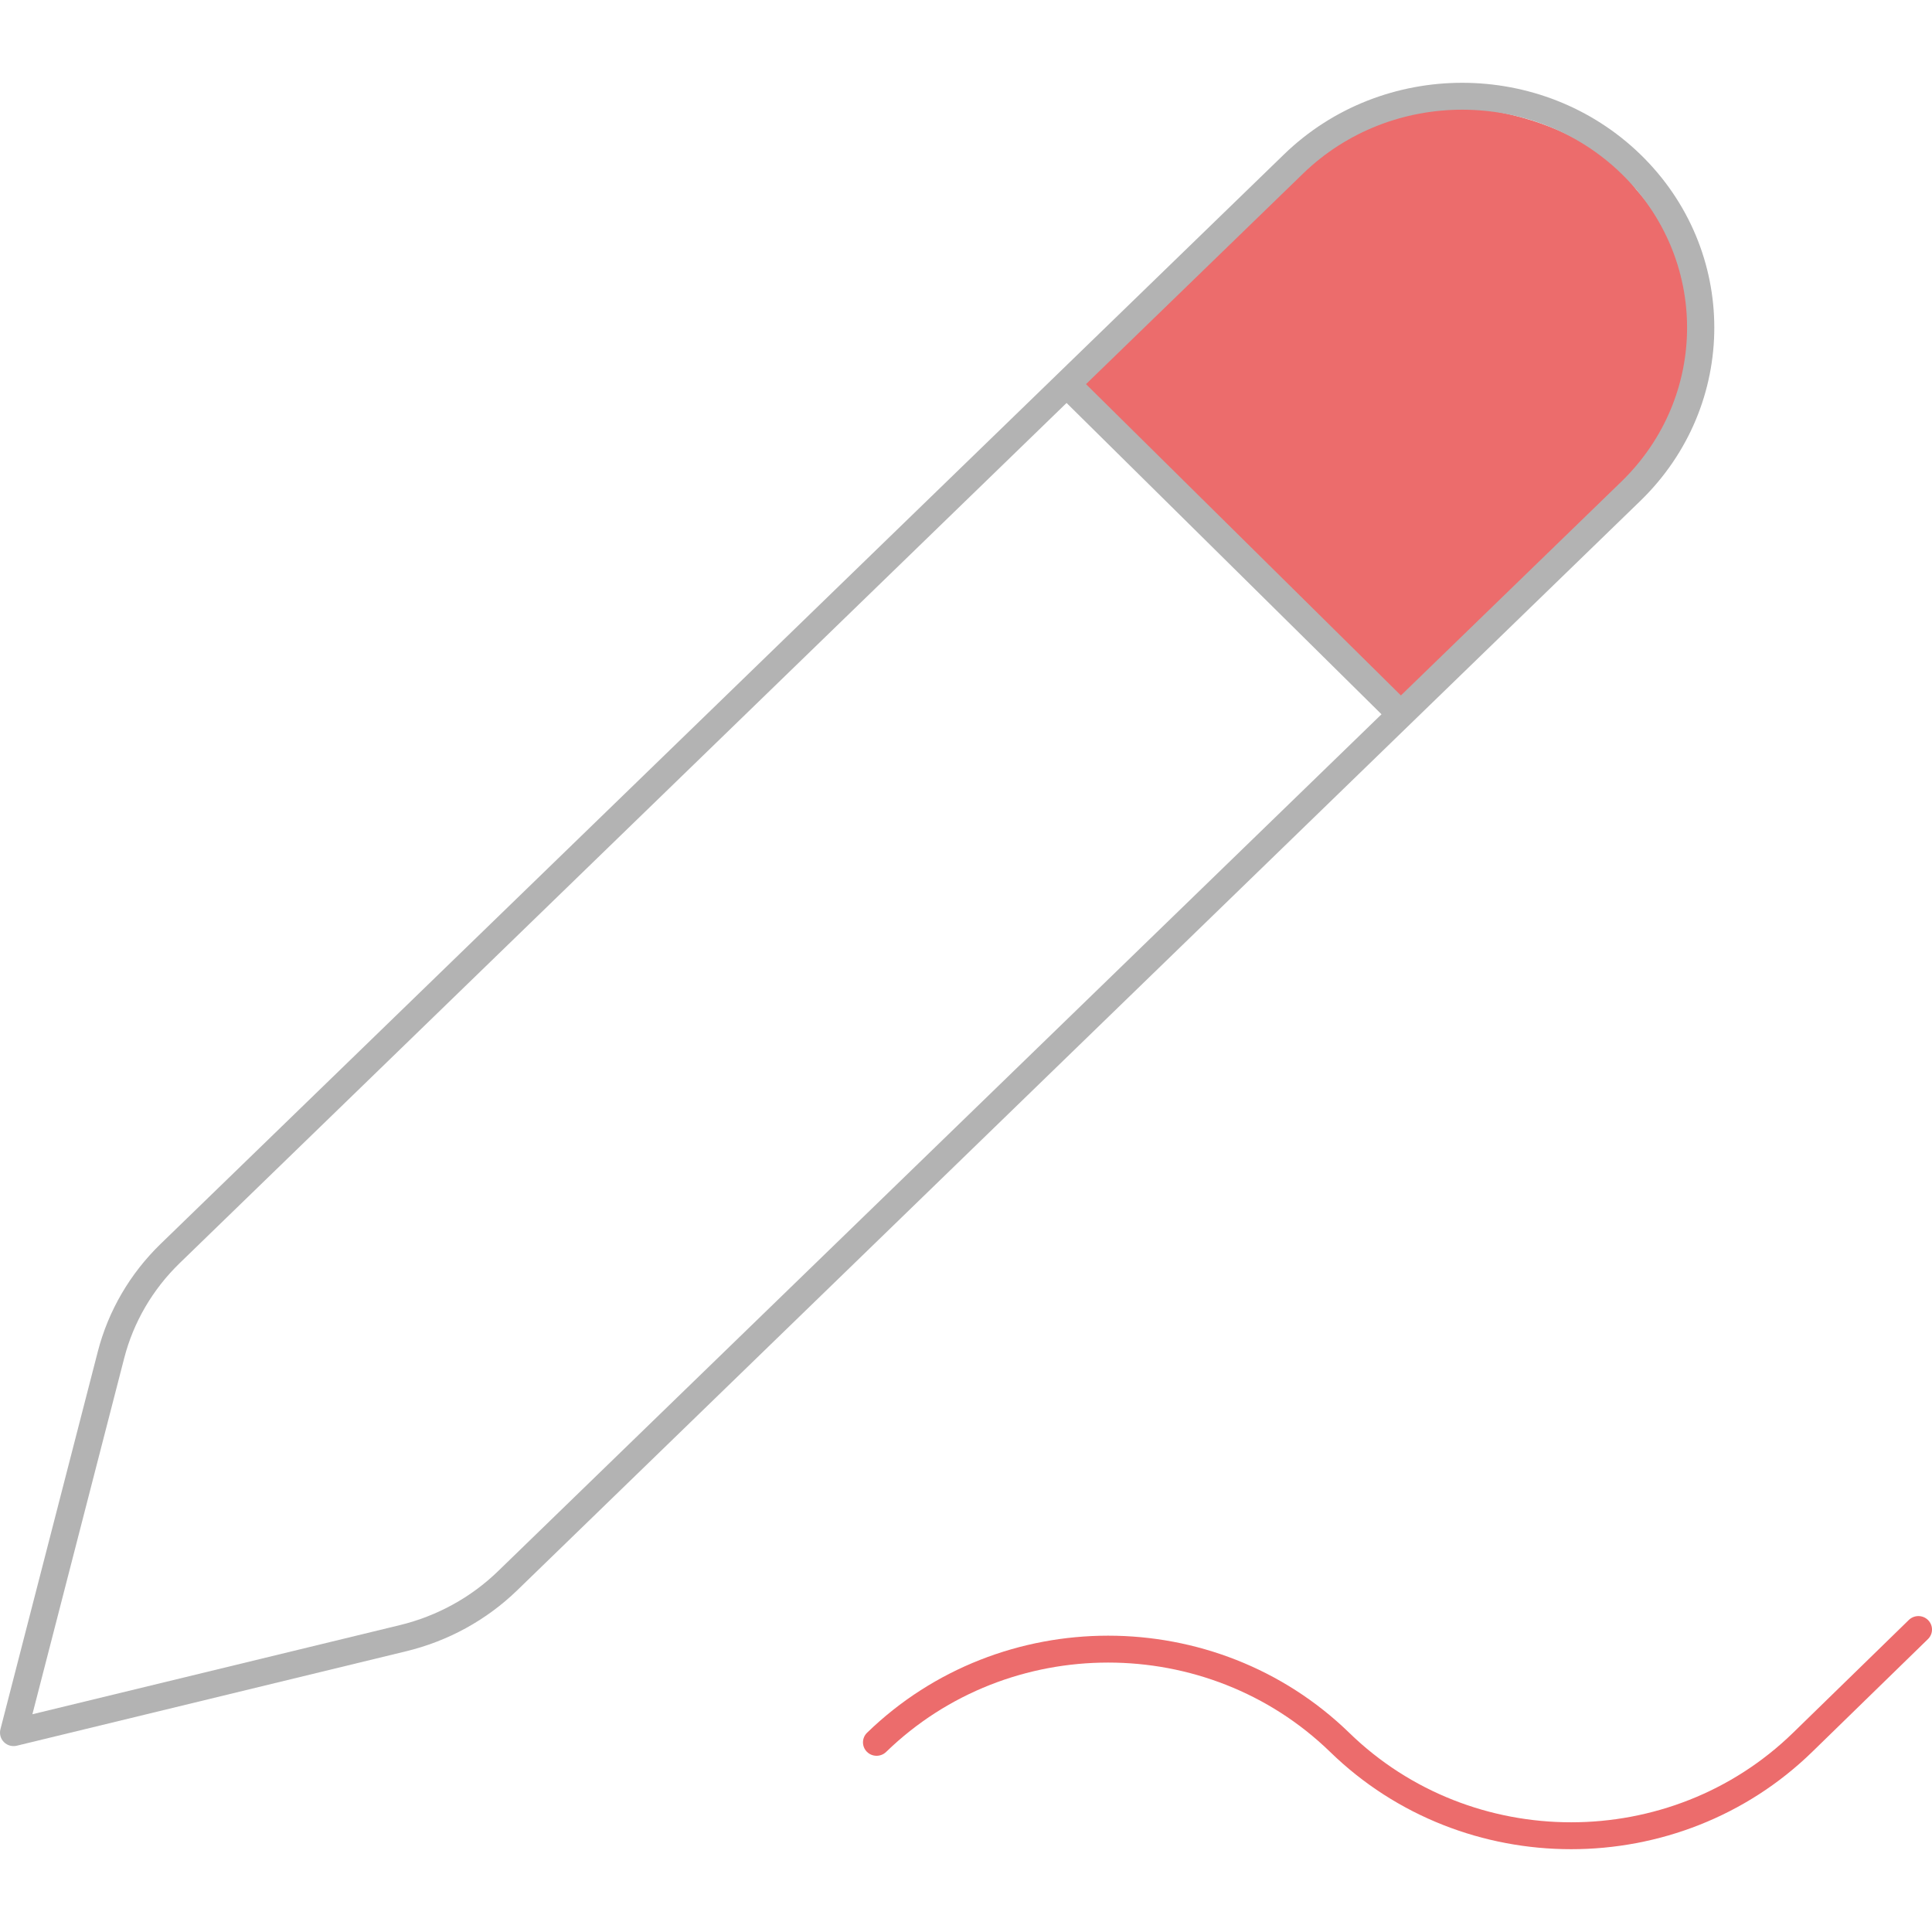
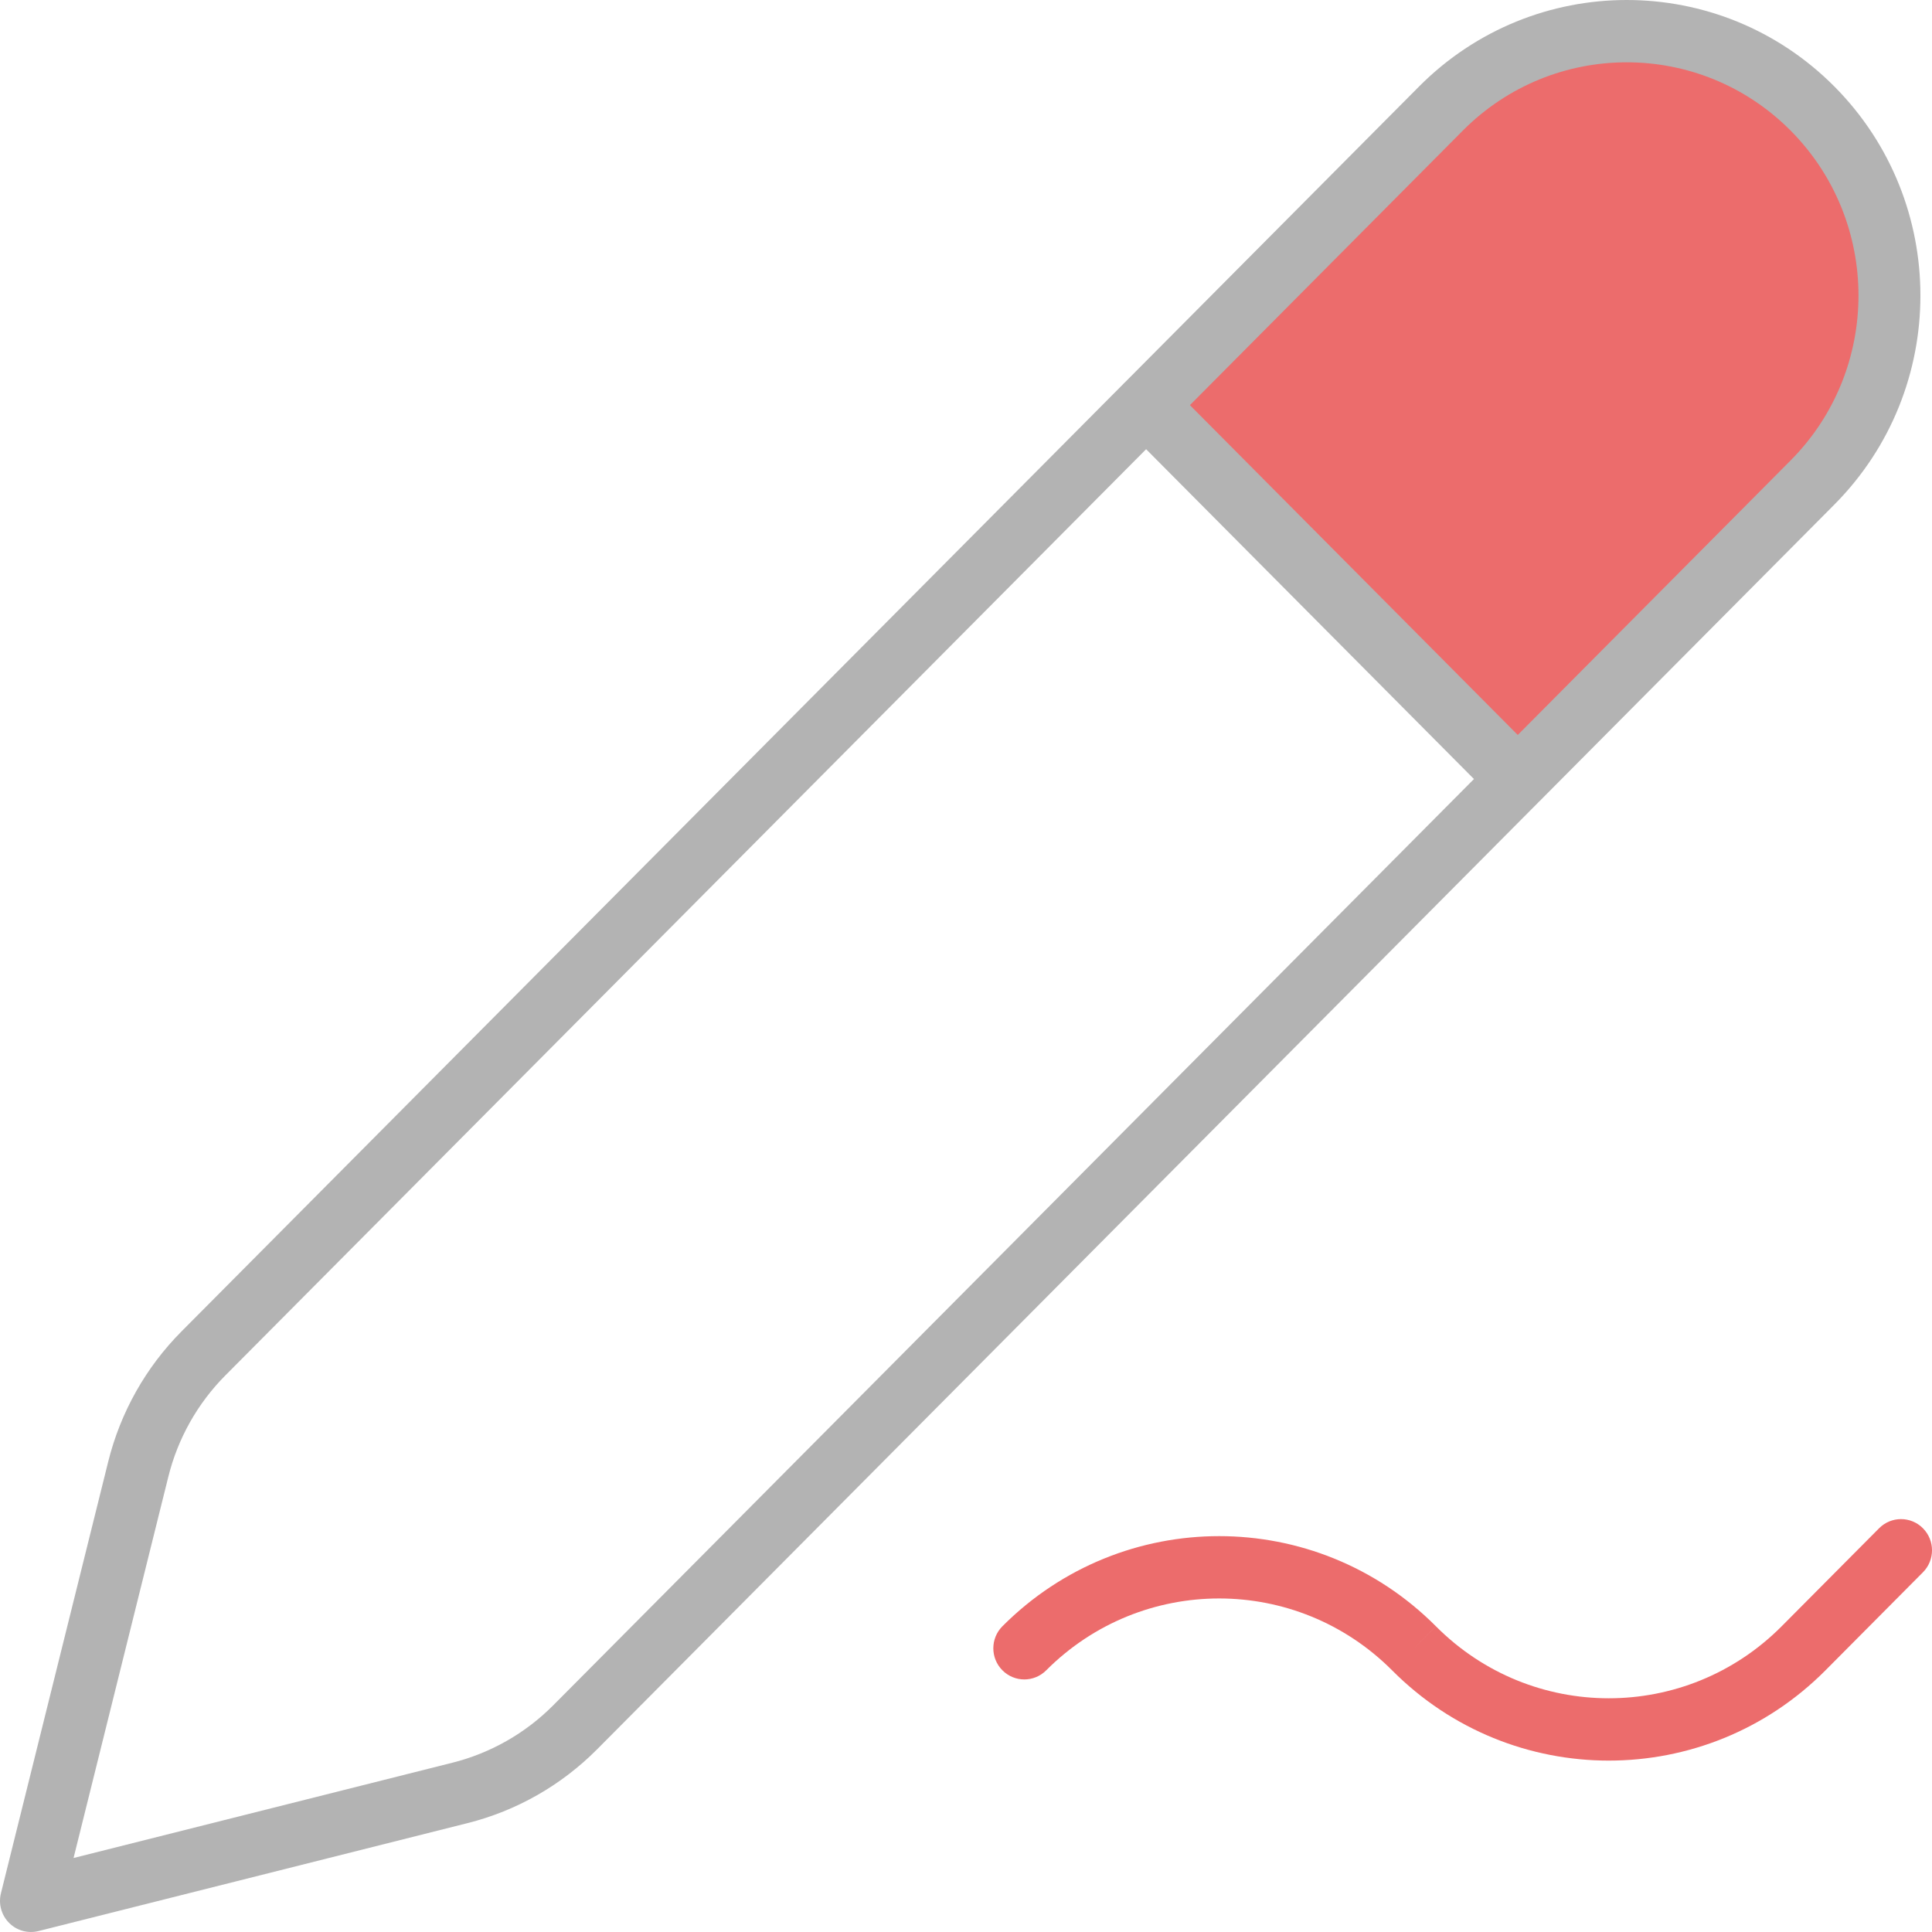
<svg xmlns="http://www.w3.org/2000/svg" width="70" height="70" viewBox="0 0 70 70" fill="none">
-   <path d="M50.774 25.902L38.915 14.215C43.406 10.06 45.143 7.631 49.788 3.975C52.746 3.487 57.183 4.052 59.29 6.875C61.175 8.963 61.619 11.771 61.126 15.182C57.289 19.649 54.667 22.847 50.774 25.902Z" fill="#EC6C6C" />
-   <path fill-rule="evenodd" clip-rule="evenodd" d="M58.743 6.289C55.56 3.203 50.396 3.203 47.212 6.29L6.511 45.765C6.511 45.765 6.511 45.765 6.511 45.765C5.53 46.716 4.835 47.907 4.5 49.209L1.174 62.11L14.488 58.881C15.835 58.554 17.065 57.878 18.045 56.927L58.743 17.452C61.921 14.368 61.92 9.374 58.743 6.289ZM59.434 5.594C63.005 9.06 63.005 14.681 59.434 18.147L18.736 57.623C17.628 58.697 16.24 59.459 14.722 59.827L0.61 63.25C0.442 63.291 0.265 63.242 0.143 63.12C0.021 62.998 -0.027 62.823 0.015 62.657L3.544 48.969C3.925 47.492 4.712 46.144 5.82 45.069L46.522 5.594C50.089 2.135 55.867 2.135 59.434 5.594Z" fill="#B3B3B3" />
-   <path fill-rule="evenodd" clip-rule="evenodd" d="M69.858 58.699C70.049 58.89 70.047 59.199 69.853 59.388L65.659 63.475C60.834 68.175 53.017 68.175 48.193 63.475C43.746 59.159 36.552 59.159 32.106 63.476C31.912 63.664 31.6 63.662 31.409 63.47C31.218 63.278 31.221 62.969 31.415 62.781C36.245 58.091 44.054 58.091 48.884 62.781C53.325 67.106 60.526 67.107 64.967 62.781L69.161 58.694C69.355 58.505 69.667 58.507 69.858 58.699Z" fill="#EC6C6C" />
-   <path fill-rule="evenodd" clip-rule="evenodd" d="M50.426 26.247L38.595 14.552L39.292 13.863L51.123 25.558L50.426 26.247Z" fill="#B3B3B3" />
+   <path d="M52.926 4.311C56.359 0.853 61.929 0.85 65.366 4.304C68.803 7.758 68.806 13.361 65.372 16.819L54.809 27.456L42.364 14.949L52.926 4.311Z" fill="#EC6C6C" />
+   <path fill-rule="evenodd" clip-rule="evenodd" d="M40.782 13.83C40.765 13.845 40.747 13.862 40.73 13.879C40.713 13.896 40.697 13.914 40.681 13.931L6.578 48.238C5.283 49.54 4.365 51.171 3.921 52.958L0.034 68.597C-0.062 68.982 0.05 69.389 0.329 69.669C0.607 69.95 1.012 70.062 1.395 69.966L16.94 66.055C18.716 65.609 20.337 64.685 21.632 63.383L55.77 29.038C55.775 29.034 55.78 29.029 55.785 29.024C55.789 29.019 55.794 29.015 55.799 29.01L66.464 18.28C70.619 14.097 70.619 7.318 66.464 3.135C62.308 -1.045 55.571 -1.045 51.414 3.135L40.782 13.83ZM53.001 4.732C56.281 1.433 61.597 1.433 64.877 4.731C68.156 8.032 68.156 13.383 64.877 16.683L54.991 26.629L43.113 14.679L53.001 4.732ZM53.404 28.226L20.045 61.786C19.038 62.799 17.777 63.517 16.396 63.865L2.665 67.319L6.099 53.505C6.444 52.116 7.158 50.847 8.165 49.834L41.526 16.276L53.404 28.226Z" fill="#B3B3B3" />
+   <path fill-rule="evenodd" clip-rule="evenodd" d="M69.671 55.371C70.11 55.812 70.11 56.527 69.671 56.968L66.141 60.519C61.805 64.88 54.776 64.88 50.439 60.52C46.974 57.047 41.37 57.047 37.905 60.52C37.466 60.96 36.755 60.959 36.318 60.517C35.88 60.076 35.881 59.361 36.321 58.921C40.662 54.569 47.683 54.569 52.024 58.921L51.232 59.721L52.025 58.922C55.485 62.402 61.094 62.402 64.554 58.922C64.554 58.922 64.554 58.922 64.554 58.922L68.084 55.371C68.522 54.93 69.233 54.93 69.671 55.371Z" fill="#EC6C6C" />
</svg>
